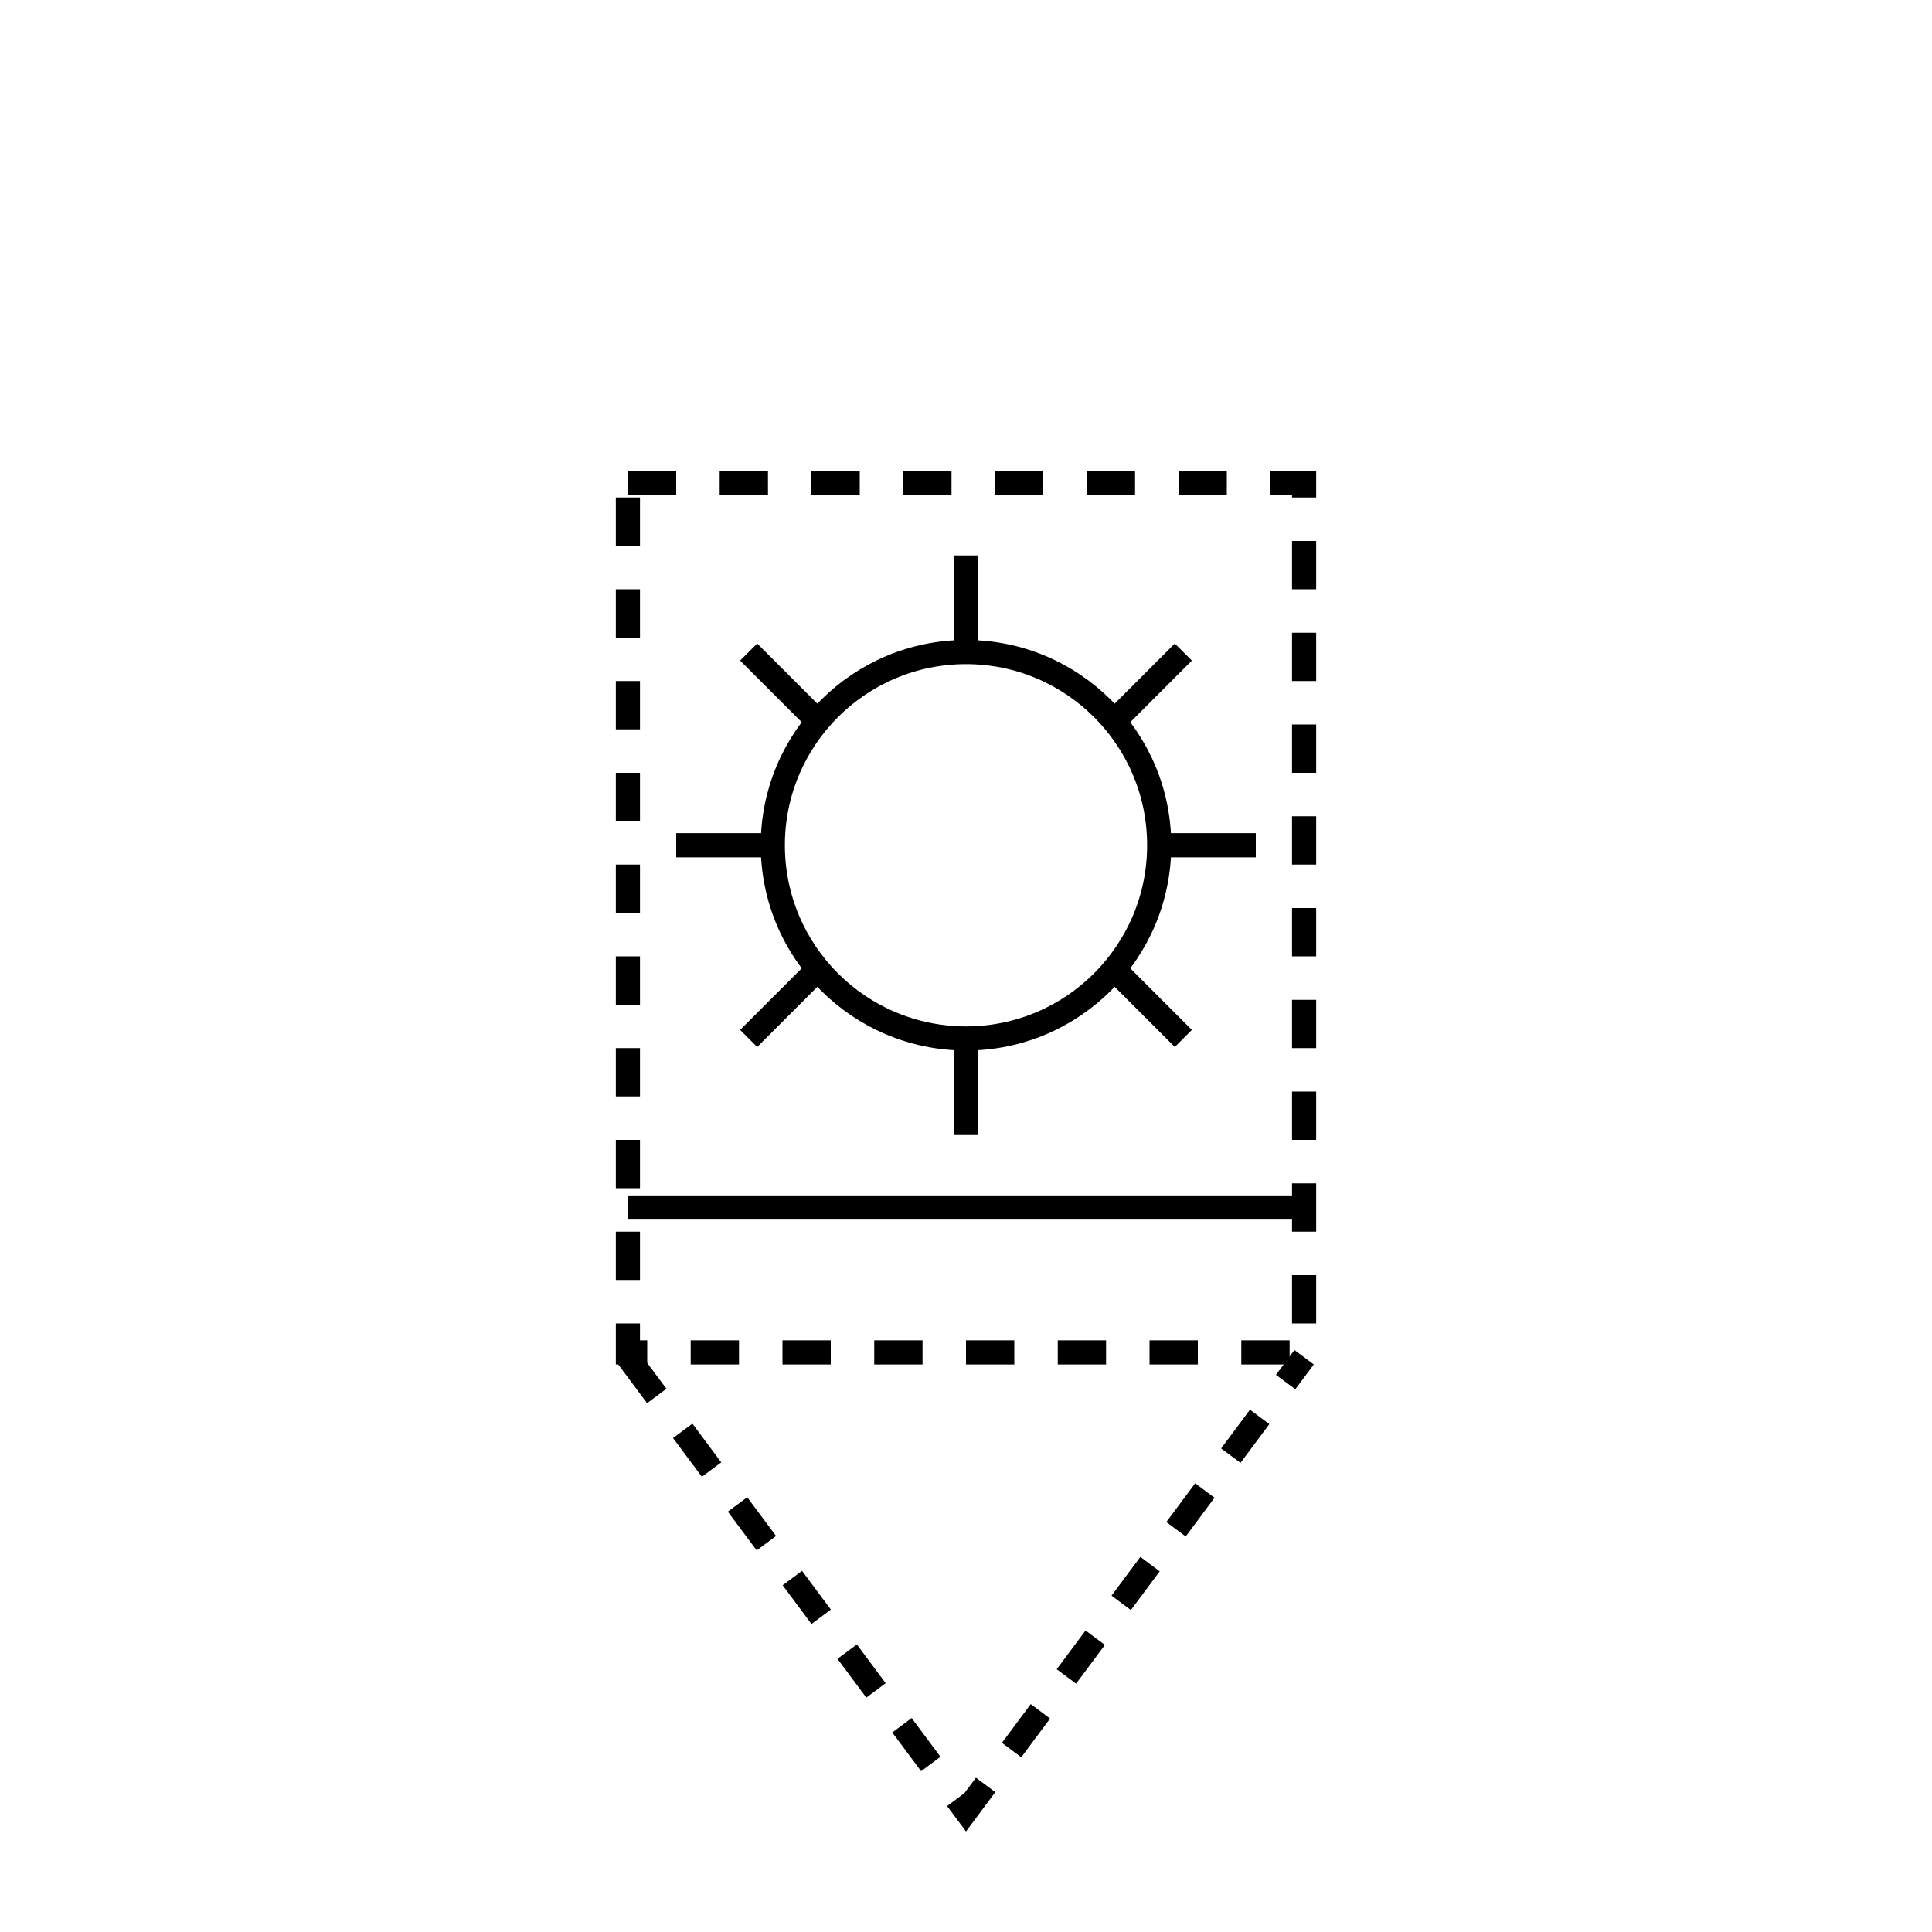
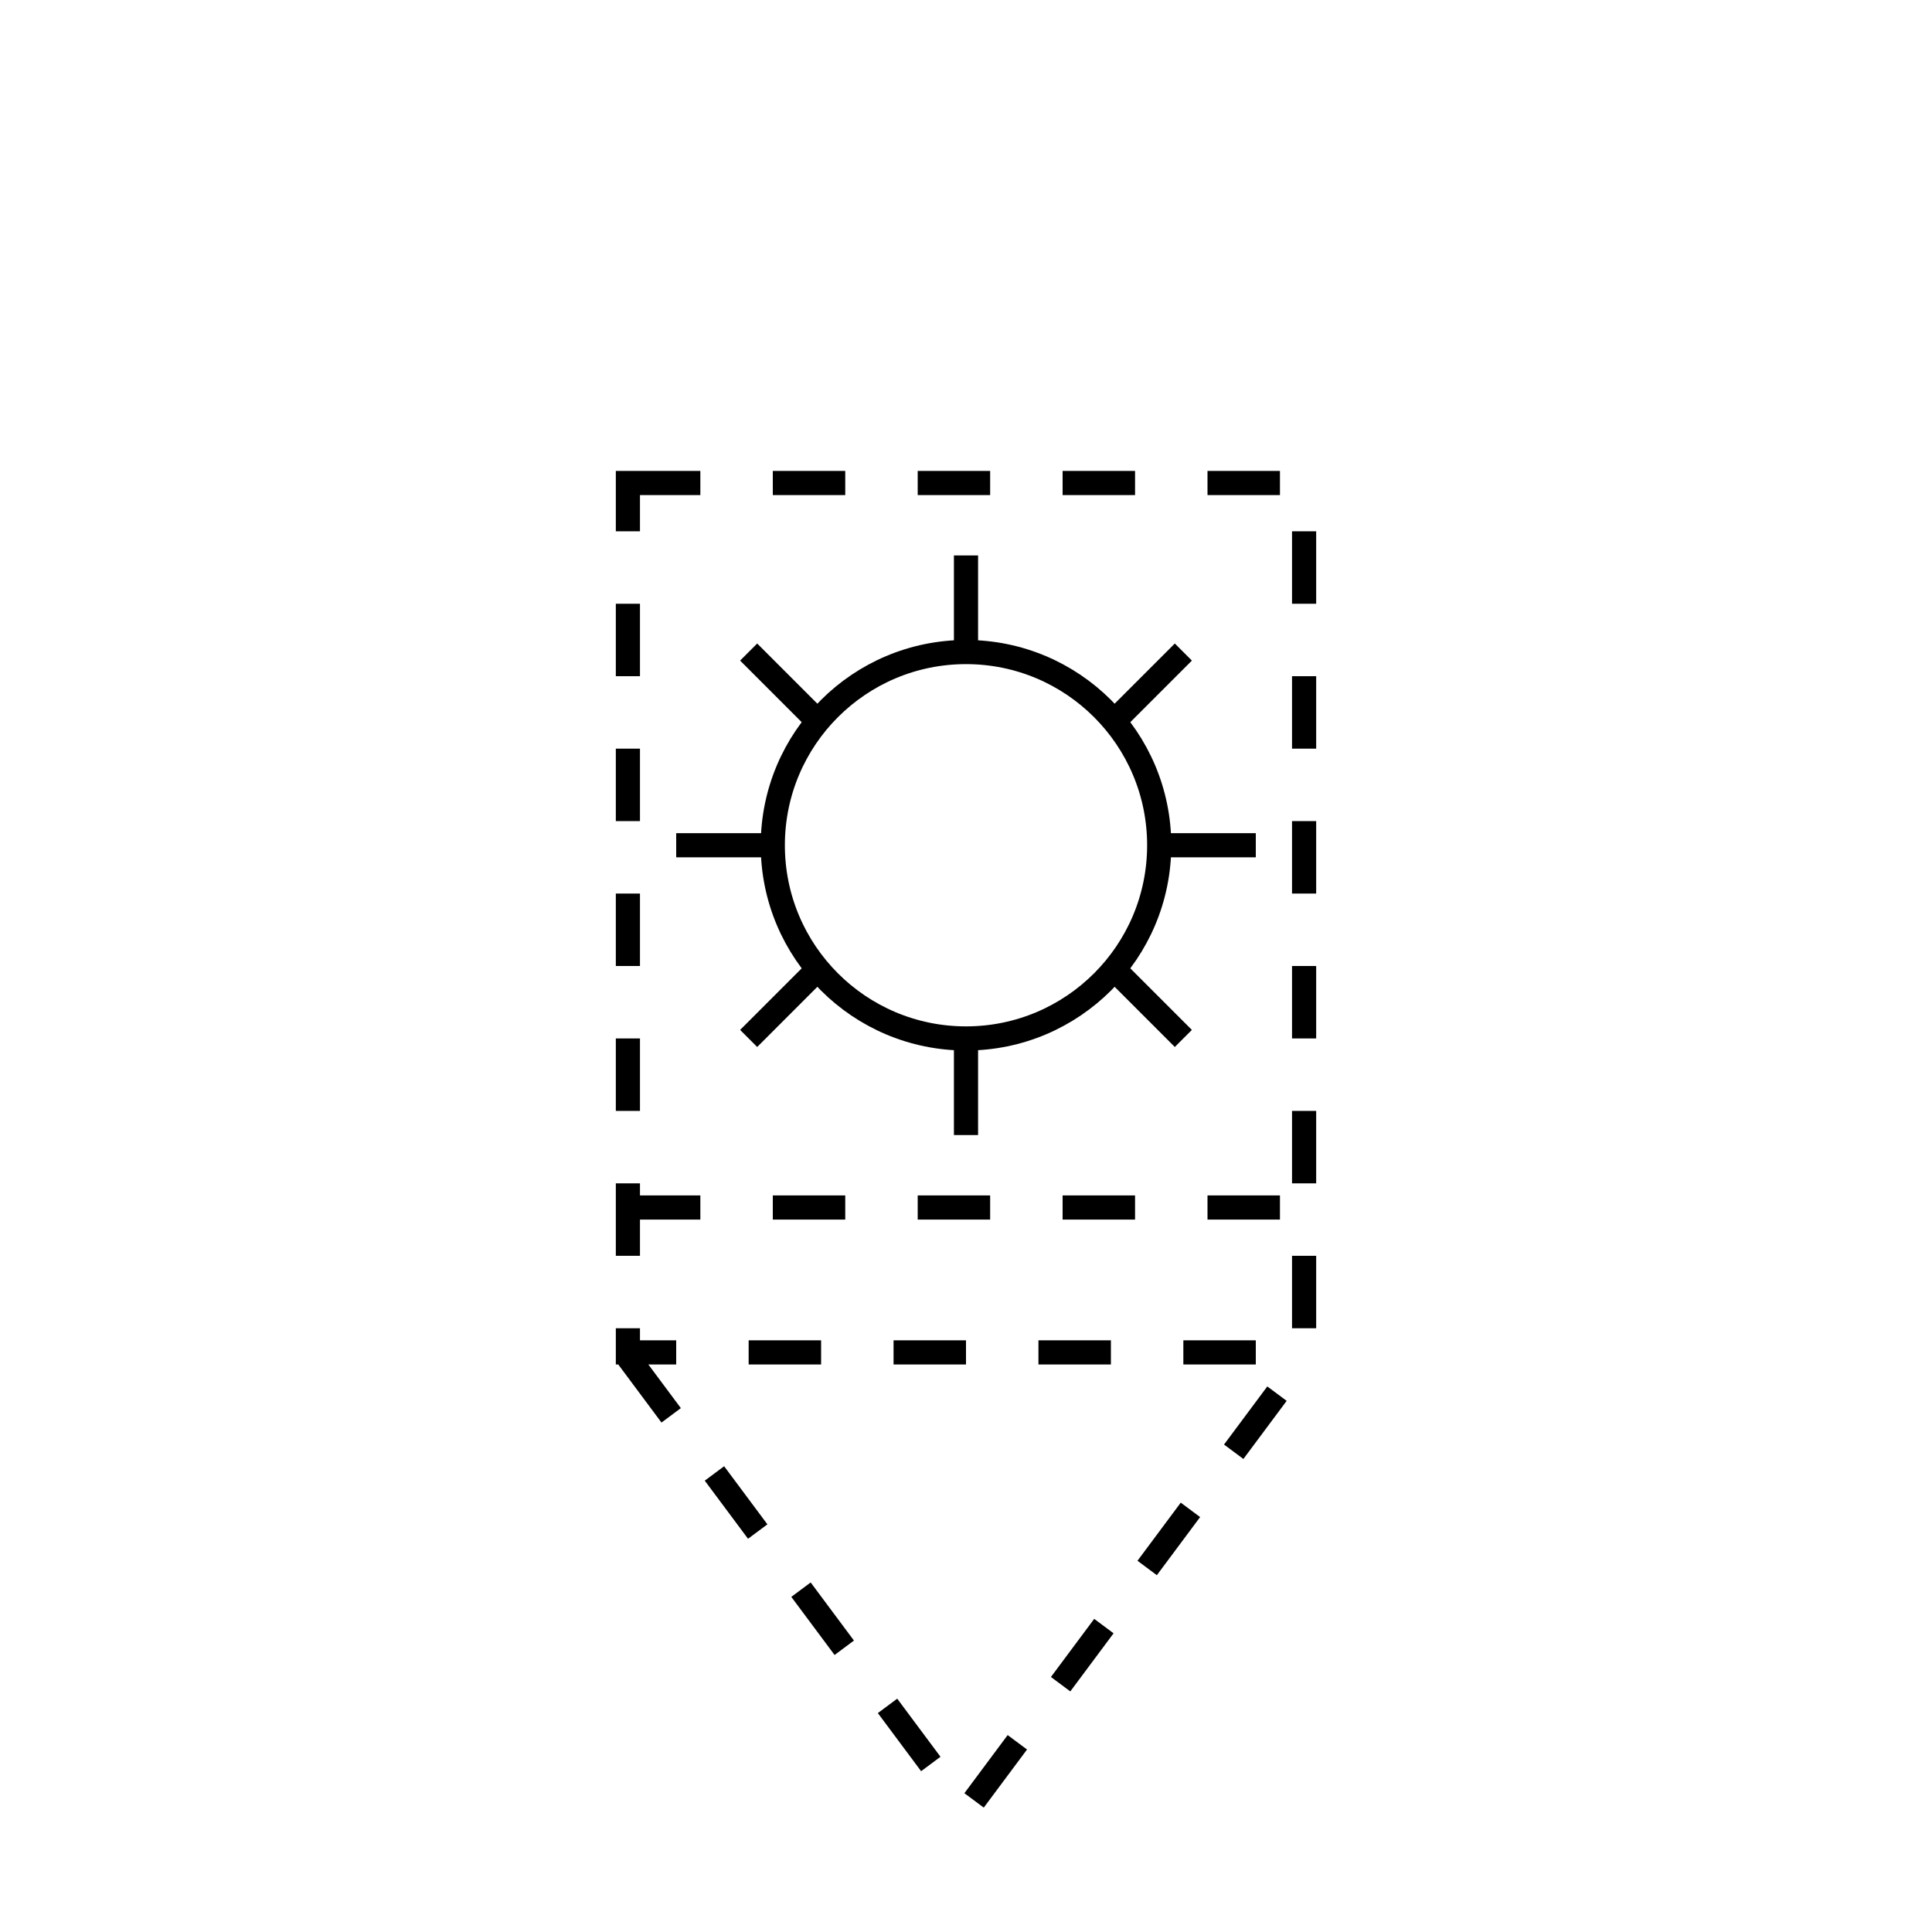
<svg xmlns="http://www.w3.org/2000/svg" id="G*SPPSI---****X" width="400px" height="400px" viewBox="0 0 400 400" preserveAspectRatio="xMidYMid meet" zoomAndPan="magnify" version="1.1" contentScriptType="application/ecmascript" contentStyleType="text/css">
  <g>
    <svg viewBox="0 0 400 400" id="_0.GP------------X" width="400px" height="400px" preserveAspectRatio="xMidYMid meet" zoomAndPan="magnify" version="1.1" contentScriptType="application/ecmascript" contentStyleType="text/css">
-       <rect x="130" y="100" width="140" height="180" style="fill:none;stroke:rgb(0,0,0);stroke-width:5;stroke-dasharray:10 9" />
-       <polyline points="130,281 200,375 270,281" transform="matrix(1 0 0 1 0 0)" style="fill:none;stroke:rgb(0,0,0);stroke-width:5;stroke-dasharray:10 9" />
+       <rect x="130" y="100" width="140" height="180" style="fill:none;stroke:rgb(0,0,0);stroke-width:5;stroke-dasharray:15" />
+       <polyline points="130,281 200,375 270,281" transform="matrix(1 0 0 1 0 0)" style="fill:none;stroke:rgb(0,0,0);stroke-width:5;stroke-dasharray:15" />
    </svg>
  </g>
  <g>
    <svg viewBox="0 0 400 400" id="_1.GSP-----------X" width="400px" height="400px" preserveAspectRatio="xMidYMid meet" zoomAndPan="magnify" version="1.1" contentScriptType="application/ecmascript" contentStyleType="text/css">
-       <line x1="130" y1="250" x2="270" y2="250" transform="matrix(1 0 0 1 0 0)" style="fill:none;stroke:rgb(0,0,0);stroke-width:5" />
+       <line x1="130" y1="250" x2="270" y2="250" transform="matrix(1 0 0 1 0 0)" style="fill:none;stroke:rgb(0,0,0);stroke-width:5;stroke-dasharray:15" />
    </svg>
  </g>
  <g>
    <svg viewBox="0 0 400 400" id="_2.G-S-PSI-------X" width="400px" height="400px" preserveAspectRatio="xMidYMid meet" zoomAndPan="magnify" version="1.1" contentScriptType="application/ecmascript" contentStyleType="text/css">
      <circle cx="200" cy="175" r="40" transform="matrix(1 0 0 1 0 0)" style="fill:none;stroke:rgb(0,0,0);stroke-width:5" />
      <line x1="200" y1="135" x2="200" y2="115" transform="matrix(1 0 0 1 0 0)" style="fill:none;stroke:rgb(0,0,0);stroke-width:5" />
      <line x1="200" y1="215" x2="200" y2="235" transform="matrix(1 0 0 1 0 0)" style="fill:none;stroke:rgb(0,0,0);stroke-width:5" />
      <line x1="240" y1="175" x2="260" y2="175" transform="matrix(1 0 0 1 0 0)" style="fill:none;stroke:rgb(0,0,0);stroke-width:5" />
      <line x1="160" y1="175" x2="140" y2="175" transform="matrix(1 0 0 1 0 0)" style="fill:none;stroke:rgb(0,0,0);stroke-width:5" />
      <line x1="170" y1="150" x2="155" y2="135" transform="matrix(1 0 0 1 0 0)" style="fill:none;stroke:rgb(0,0,0);stroke-width:5" />
      <line x1="230" y1="150" x2="245" y2="135" transform="matrix(1 0 0 1 0 0)" style="fill:none;stroke:rgb(0,0,0);stroke-width:5" />
      <line x1="230" y1="200" x2="245" y2="215" transform="matrix(1 0 0 1 0 0)" style="fill:none;stroke:rgb(0,0,0);stroke-width:5" />
      <line x1="170" y1="200" x2="155" y2="215" transform="matrix(1 0 0 1 0 0)" style="fill:none;stroke:rgb(0,0,0);stroke-width:5" />
    </svg>
  </g>
</svg>
